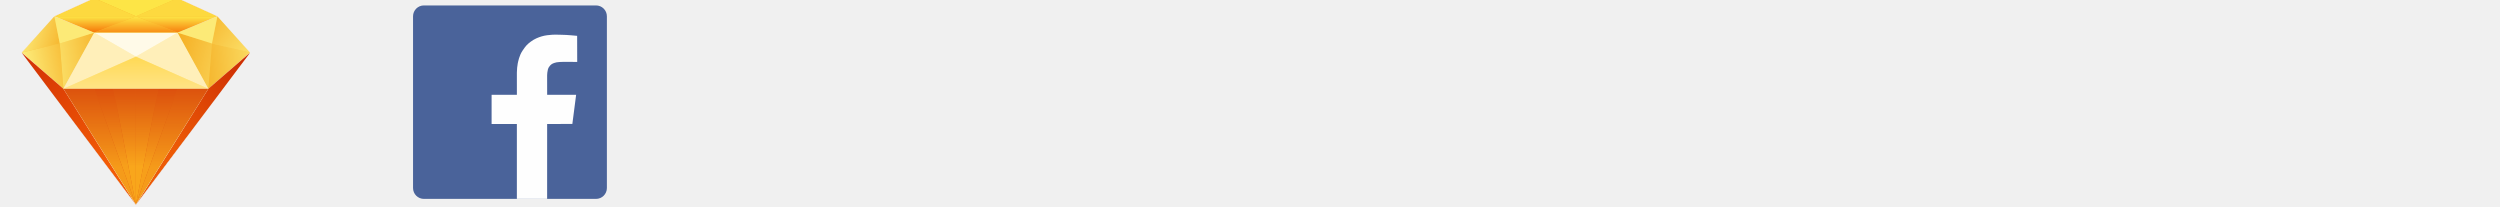
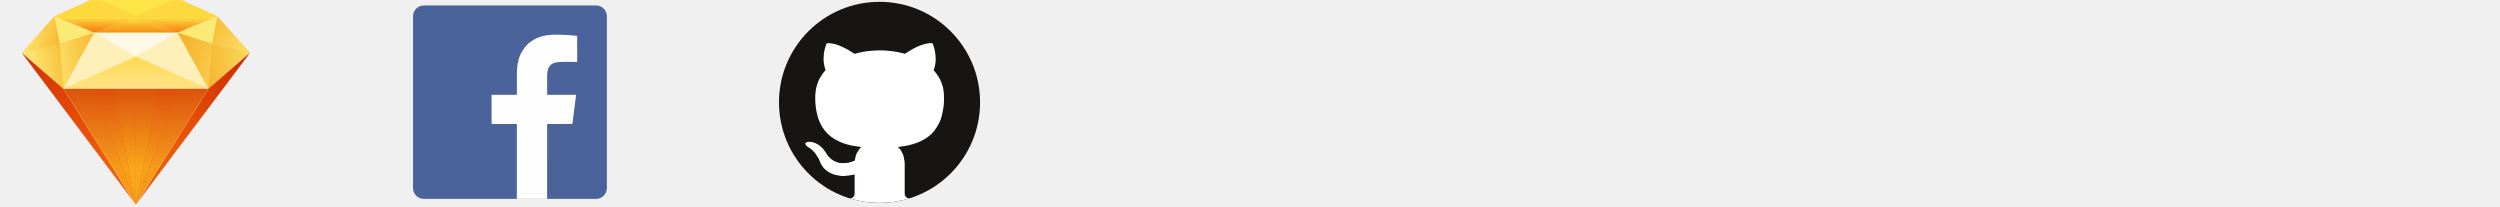
<svg xmlns="http://www.w3.org/2000/svg" width="1380px" height="114px" viewBox="0 0 1380 114" version="1.1">
  <defs>
    <linearGradient x1="50%" y1="227.264%" x2="50%" y2="0%" id="linearGradient-1">
      <stop stop-color="#BAB6B6" offset="0%" />
      <stop stop-color="#362C2C" offset="100%" />
    </linearGradient>
    <linearGradient x1="134.574%" y1="50%" x2="-9.55%" y2="19.28%" id="linearGradient-2">
      <stop stop-color="#CAC8C8" offset="0%" />
      <stop stop-color="#5A4F4F" offset="100%" />
    </linearGradient>
    <linearGradient x1="110.992%" y1="58.427%" x2="-17.392%" y2="30.12%" id="linearGradient-3">
      <stop stop-color="#E9E9E9" offset="0%" />
      <stop stop-color="#705454" offset="100%" />
    </linearGradient>
    <linearGradient x1="100%" y1="50%" x2="-14.812%" y2="76.896%" id="linearGradient-4">
      <stop stop-color="#D4CECE" offset="0%" />
      <stop stop-color="#554343" offset="100%" />
    </linearGradient>
    <linearGradient x1="214.156%" y1="94.552%" x2="0%" y2="7.921%" id="linearGradient-5">
      <stop stop-color="#CAC8C8" offset="0%" />
      <stop stop-color="#473D3D" offset="100%" />
    </linearGradient>
    <linearGradient x1="191.651%" y1="25.015%" x2="-45.546%" y2="50%" id="linearGradient-6">
      <stop stop-color="#E9E9E9" offset="0%" />
      <stop stop-color="#393232" offset="100%" />
    </linearGradient>
    <linearGradient x1="130.642%" y1="116.549%" x2="-19.066%" y2="20.993%" id="linearGradient-7">
      <stop stop-color="#D4CECE" offset="0%" />
      <stop stop-color="#625353" offset="100%" />
    </linearGradient>
    <linearGradient x1="50%" y1="0%" x2="50%" y2="100%" id="linearGradient-8">
      <stop stop-color="#D5D4D4" offset="0%" />
      <stop stop-color="#2C2727" offset="100%" />
    </linearGradient>
    <linearGradient x1="50%" y1="0%" x2="50%" y2="100%" id="linearGradient-9">
      <stop stop-color="#D5D4D4" offset="0%" />
      <stop stop-color="#1C1616" offset="100%" />
    </linearGradient>
    <linearGradient x1="50%" y1="0%" x2="50%" y2="100%" id="linearGradient-10">
      <stop stop-color="#DBD8D8" offset="0%" />
      <stop stop-color="#4D3F3F" offset="100%" />
    </linearGradient>
    <linearGradient x1="0%" y1="67.889%" x2="0%" y2="-28.647%" id="linearGradient-11">
      <stop stop-color="#DAD9D9" offset="0%" />
      <stop stop-color="#514949" offset="100%" />
    </linearGradient>
    <linearGradient x1="0%" y1="66.321%" x2="0%" y2="-27.664%" id="linearGradient-12">
      <stop stop-color="#E0DFDF" offset="0%" />
      <stop stop-color="#4C4141" offset="100%" />
    </linearGradient>
    <linearGradient x1="0%" y1="67.543%" x2="0%" y2="-27.437%" id="linearGradient-13">
      <stop stop-color="#E9E9E9" offset="0%" />
      <stop stop-color="#4C4545" offset="100%" />
    </linearGradient>
    <linearGradient x1="100%" y1="0%" x2="26.901%" y2="74.186%" id="linearGradient-14">
      <stop stop-color="#7A6969" offset="0%" />
      <stop stop-color="#DCC9C9" offset="100%" />
    </linearGradient>
    <linearGradient x1="34.146%" y1="63.532%" x2="100%" y2="0%" id="linearGradient-15">
      <stop stop-color="#CAC6C6" offset="0%" />
      <stop stop-color="#655B5B" offset="100%" />
    </linearGradient>
  </defs>
  <g id="All" stroke="none" stroke-width="1" fill="none" fill-rule="evenodd">
    <g id="All_logo">
      <g id="sketch" transform="translate(12, -1)">
        <g id="layer-1">
          <polygon id="Rectangle-1" fill="#FFE898" points="40 19 86 19 103 50 23 50" />
          <polygon id="Rectangle-2" fill="#F8CA4A" points="18 10 40 19 23 50 0 30" />
          <polygon id="Rectangle-2-Copy" fill="#F8CA4A" transform="translate(106, 30) scale(-1, 1) translate(-106, -30) " points="104 10 126 19 109 50 86 30" />
          <polygon id="Polygon-1" fill="#FAB32A" points="86 8.8817842e-16 108 10 86 19 40 19 18 10 40 8.8817842e-16" />
          <polygon id="Polygon-2" fill="#D33A04" points="0 30.159 23 50 63 114" />
          <polygon id="Polygon-2-Copy" fill="#D33A04" transform="translate(94.5, 72.07952) scale(-1, 1) translate(-94.5, -72.07952) " points="63 30.159 86 50 126 114" />
          <polygon id="Polygon-2-Copy-2" fill="#DE5B0F" transform="translate(63.006, 82) scale(-1, 1) translate(-63.006, -82) " points="23.012 50 103 50 63.012 114" />
        </g>
        <g id="layer-2" style="mix-blend-mode: overlay;">
          <g id="A" transform="translate(23, 19)">
            <polygon id="Polygon-5" fill="#ABA8A8" points="17 0 40 13.27 0 31" />
            <polygon id="Polygon-5-Copy" fill="#ABA8A8" transform="translate(60, 15.5) scale(-1, 1) translate(-60, -15.5) " points="57 0 80 13.27 40 31" />
            <polygon id="Polygon-5-Copy-2" fill="#E2E2E2" transform="translate(40, 6.634863) scale(-1, 1) translate(-40, -6.634863) " points="63 0 40 13.27 17 0" />
            <polygon id="Polygon-5-Copy-3" fill="url(#linearGradient-1)" transform="translate(40, 22.13486) scale(-1, 1) translate(-40, -22.13486) " points="80 31 40 13.27 0 31" />
          </g>
          <g id="B" transform="translate(0, 10)">
            <polygon id="Polygon-5-Copy-4" fill="url(#linearGradient-2)" transform="translate(30.5, 24.5) scale(-1, 1) translate(-30.5, -24.5) " points="38 40 21 9 40 15" />
            <polygon id="Polygon-5-Copy-5" fill="url(#linearGradient-3)" transform="translate(11.5, 27.5) scale(-1, 1) translate(-11.5, -27.5) " points="0 40 23 20 2 15" />
            <polygon id="Polygon-5-Copy-6" fill="url(#linearGradient-4)" transform="translate(10.5, 10) scale(-1, 1) translate(-10.5, -10) " points="3 0 21 20 2.22044605e-16 15" />
            <polygon id="Polygon-5-Copy-7" fill="#CDCDCD" transform="translate(29, 7.5) scale(-1, 1) translate(-29, -7.5) " points="40 0 18 9 37 15" />
          </g>
          <g id="C" transform="translate(106, 30) scale(-1, 1) translate(-106, -30) translate(86, 10)">
            <polygon id="Polygon-5-Copy-4" fill="url(#linearGradient-5)" transform="translate(30.5, 24.5) scale(-1, 1) translate(-30.5, -24.5) " points="38 40 21 9 40 15" />
            <polygon id="Polygon-5-Copy-5" fill="url(#linearGradient-6)" transform="translate(11.5, 27.5) scale(-1, 1) translate(-11.5, -27.5) " points="0 40 23 20 2 15" />
            <polygon id="Polygon-5-Copy-6" fill="url(#linearGradient-7)" transform="translate(10.5, 10) scale(-1, 1) translate(-10.5, -10) " points="3 0 21 20 2.22044605e-16 15" />
            <polygon id="Polygon-5-Copy-7" fill="#CDCDCD" transform="translate(29, 7.5) scale(-1, 1) translate(-29, -7.5) " points="40 0 18 9 37 15" />
          </g>
          <g id="D" transform="translate(18, 0)">
            <polygon id="Polygon-5-Copy-8" fill="url(#linearGradient-8)" transform="translate(67.5, 14.5) scale(-1, 1) translate(-67.5, -14.5) " points="90 10 67 19 45 10" />
            <polygon id="Polygon-5-Copy-9" fill="#C1C0C0" transform="translate(67.5, 5) scale(-1, 1) translate(-67.5, -5) " points="90 10 67 0 45 10" />
            <polygon id="Polygon-5-Copy-10" fill="#D4D4D4" transform="translate(45, 5) scale(-1, 1) translate(-45, -5) " points="45 10 22 -1.11022302e-16 68 -1.11022302e-16" />
            <polygon id="Polygon-5-Copy-11" fill="#C1C0C0" transform="translate(22.5, 5) scale(-1, 1) translate(-22.5, -5) " points="2.84217095e-14 10 45 10 23 -1.11022302e-16" />
            <polygon id="Polygon-5-Copy-12" fill="url(#linearGradient-9)" transform="translate(22.5, 14.5) scale(-1, 1) translate(-22.5, -14.5) " points="2.84217095e-14 10 45 10 23 19" />
            <polygon id="Polygon-5-Copy-13" fill="url(#linearGradient-10)" transform="translate(45, 14.5) scale(-1, 1) translate(-45, -14.5) " points="45 10 22 19 68 19" />
          </g>
          <g id="E" transform="translate(23, 50)">
            <polygon id="Polygon-5-Copy-14" fill="url(#linearGradient-11)" transform="translate(20, 32) scale(-1, 1) translate(-20, -32) " points="-2.84217094e-14 64 23 0 40 0" />
            <polygon id="Polygon-5-Copy-15" fill="url(#linearGradient-12)" transform="translate(28.5, 32) scale(-1, 1) translate(-28.5, -32) " points="17 64 40 0 29.391 0" />
            <polygon id="Polygon-5-Copy-16" fill="url(#linearGradient-13)" transform="translate(33.80442, 32) scale(-1, 1) translate(-33.80442, -32) " points="27.609 64 27.609 0 40 0" />
            <polygon id="Polygon-5-Copy-19" fill="url(#linearGradient-11)" points="40 64 63 0 80 0" />
            <polygon id="Polygon-5-Copy-18" fill="url(#linearGradient-12)" points="40 64 63 0 52.391 0" />
            <polygon id="Polygon-5-Copy-17" fill="url(#linearGradient-13)" points="40 64 40 0 52.391 0" />
          </g>
          <g id="F" transform="translate(0, 30)">
            <polygon id="Polygon-5-Copy-20" fill="url(#linearGradient-14)" transform="translate(31.5, 42) scale(-1, 1) translate(-31.5, -42) " points="-2.84217094e-14 84 63 0 40 20" />
            <polygon id="Polygon-5-Copy-21" fill="url(#linearGradient-15)" points="63 84 126 0 103 20" />
          </g>
        </g>
      </g>
      <g id="facebook" transform="translate(228, 3)">
        <rect id="Rectangle-4" fill="#4A639A" x="0" y="0" width="107" height="106.79" rx="6" />
        <polygon id="Path-1" fill="#FEFEFE" points="57.313 106.783 57.31 65.444 43.366 65.44 43.364 49.327 57.312 49.326 90.024 49.329 87.938 65.416 74.021 65.445 74.014 106.762" />
        <path d="M74.031,50.333 L74.012,38.977 C74.012,38.977 73.97,35.553 75.027,34.002 C76.083,32.451 76.943,32.097 78.026,31.728 C79.11,31.36 79.318,31.378 81.035,31.216 C82.752,31.053 90.617,31.201 90.617,31.201 L90.579,16.788 C90.579,16.788 84.998,16.201 82.024,16.201 C79.05,16.201 78.924,16.048 77.009,16.162 C75.094,16.276 72.876,16.515 71.023,17.073 C69.17,17.631 67.041,18.453 65.009,19.975 C62.977,21.497 62.282,22.217 60.425,24.99 C58.567,27.764 58.041,30.961 57.795,32.011 C57.55,33.062 57.315,35.611 57.315,37.02 C57.315,38.429 57.319,50.313 57.319,50.313 L74.031,50.333 Z" id="Path-2" fill="#FEFEFE" />
      </g>
+       <g id="github" transform="translate(430, 1)">
+         <path d="M55.5,111 C86.152,111 111,86.152 111,55.5 C111,24.848 86.152,0 55.5,0 C24.848,0 0,24.848 0,55.5 C0,86.152 24.848,111 55.5,111 Z" id="Oval-1" fill="#161514" />
+         <path d="M38.974,108.498 C40.183,108.491 40.768,108.013 40.937,107.807 C41.39,107.25 41.75,106.68 41.75,106.018 L41.75,95.304 C40.98,95.489 39.828,95.718 38.231,95.918 C34.868,96.34 34.584,96.211 31.637,95.635 C28.69,95.059 27.097,93.864 25.676,92.698 C24.255,91.531 23.618,90.298 23.073,89.284 C22.528,88.271 22.216,87.01 21.84,86.451 C21.464,85.893 20.221,83.801 19.768,83.304 C19.315,82.806 18.074,81.469 17.215,80.936 C16.356,80.404 15.07,79.497 14.82,79.02 C14.57,78.543 14.488,78.543 14.596,78.064 C14.704,77.585 15.287,77.452 16.37,77.284 C17.452,77.116 19.669,77.658 20.98,78.439 C22.292,79.22 24.165,80.54 25.306,82.449 C26.447,84.357 27.322,85.373 27.696,85.776 C28.07,86.179 29.279,87.235 29.946,87.608 C30.612,87.98 32.782,89.022 34.115,89.022 C35.448,89.022 35.988,89.068 37.646,88.899 C39.304,88.731 40.476,88.152 41.631,87.717 C41.713,87.687 41.796,87.656 41.881,87.627 C41.952,87.044 42.044,86.485 42.141,86.075 C42.347,85.205 42.386,84.126 44.152,81.573 C44.564,80.976 44.979,80.526 45.394,80.181 C45.074,80.132 41.298,79.555 40.251,79.363 C39.158,79.161 36.065,78.42 33.748,77.35 C31.431,76.28 29.336,75.026 28.134,73.977 C26.932,72.928 25.155,71.189 23.897,69.091 C22.64,66.993 21.806,65.064 21.153,62.488 C20.5,59.912 20.007,56.89 20.007,53.609 C20.007,50.328 20.24,48.327 21.09,45.556 C21.94,42.785 23.318,40.744 24.56,39.084 C24.943,38.574 25.348,38.117 25.726,37.729 C25.726,37.729 25.725,37.728 25.725,37.727 C25.567,37.294 25.456,36.983 25.197,36.057 C24.937,35.131 24.622,33.426 24.622,31.985 C24.622,30.545 24.655,29.508 24.88,27.973 C24.99,27.228 25.259,26.045 25.575,25.008 C25.911,23.907 26.29,22.972 26.29,22.972 L26.504,22.914 C26.504,22.914 26.966,22.82 27.697,22.836 C28.08,22.844 28.537,22.911 29.041,22.975 C30.509,23.16 31.733,23.553 32.963,24.029 C34.193,24.504 36.738,25.645 38.059,26.442 C39.381,27.239 41.633,28.676 41.633,28.676 L41.619,28.716 C43.185,28.299 47.021,27.339 49.806,27.14 C53.385,26.883 51.406,26.889 55.04,26.807 C58.674,26.725 60.905,27.08 63.117,27.351 C65.319,27.62 67.992,28.307 69.53,28.679 C69.779,28.513 72.291,26.847 73.701,26.115 C75.186,25.344 76.343,24.654 78.157,24.019 C79.97,23.384 81.383,23.01 82.978,22.854 C84.573,22.698 84.836,22.991 84.836,22.991 C84.836,22.991 85.768,25.589 86.038,26.988 C86.309,28.386 86.381,29.265 86.481,30.915 C86.58,32.565 86.312,34.225 86.175,34.966 C86.038,35.707 85.625,37.208 85.388,37.694 C85.382,37.706 85.372,37.719 85.357,37.734 C85.371,37.75 85.385,37.766 85.399,37.782 C87.413,40.062 88.669,41.921 89.826,44.984 C90.983,48.048 91.097,50.535 91.097,53.977 C91.097,57.419 90.565,59.893 89.839,63.006 C89.113,66.119 87.803,68.223 85.987,70.853 C84.17,73.484 80.756,75.784 78.042,77.044 C75.328,78.305 71.998,79.132 69.852,79.528 C68.728,79.735 67.266,79.95 65.684,80.157 C66.454,80.801 67.142,81.601 67.603,82.569 C68.865,85.218 68.618,84.493 68.95,86.075 C69.227,87.391 69.355,88.185 69.39,89 L69.4,89 L69.4,106.018 C69.4,106.691 69.593,107.026 70.151,107.807 C70.34,108.072 71.08,108.446 72.041,108.493 C66.817,110.122 61.261,111 55.5,111 C49.745,111 44.194,110.124 38.974,108.498 Z" id="Combined-Shape" fill="#FFFFFF" />
+       </g>
    </g>
  </g>
</svg>
